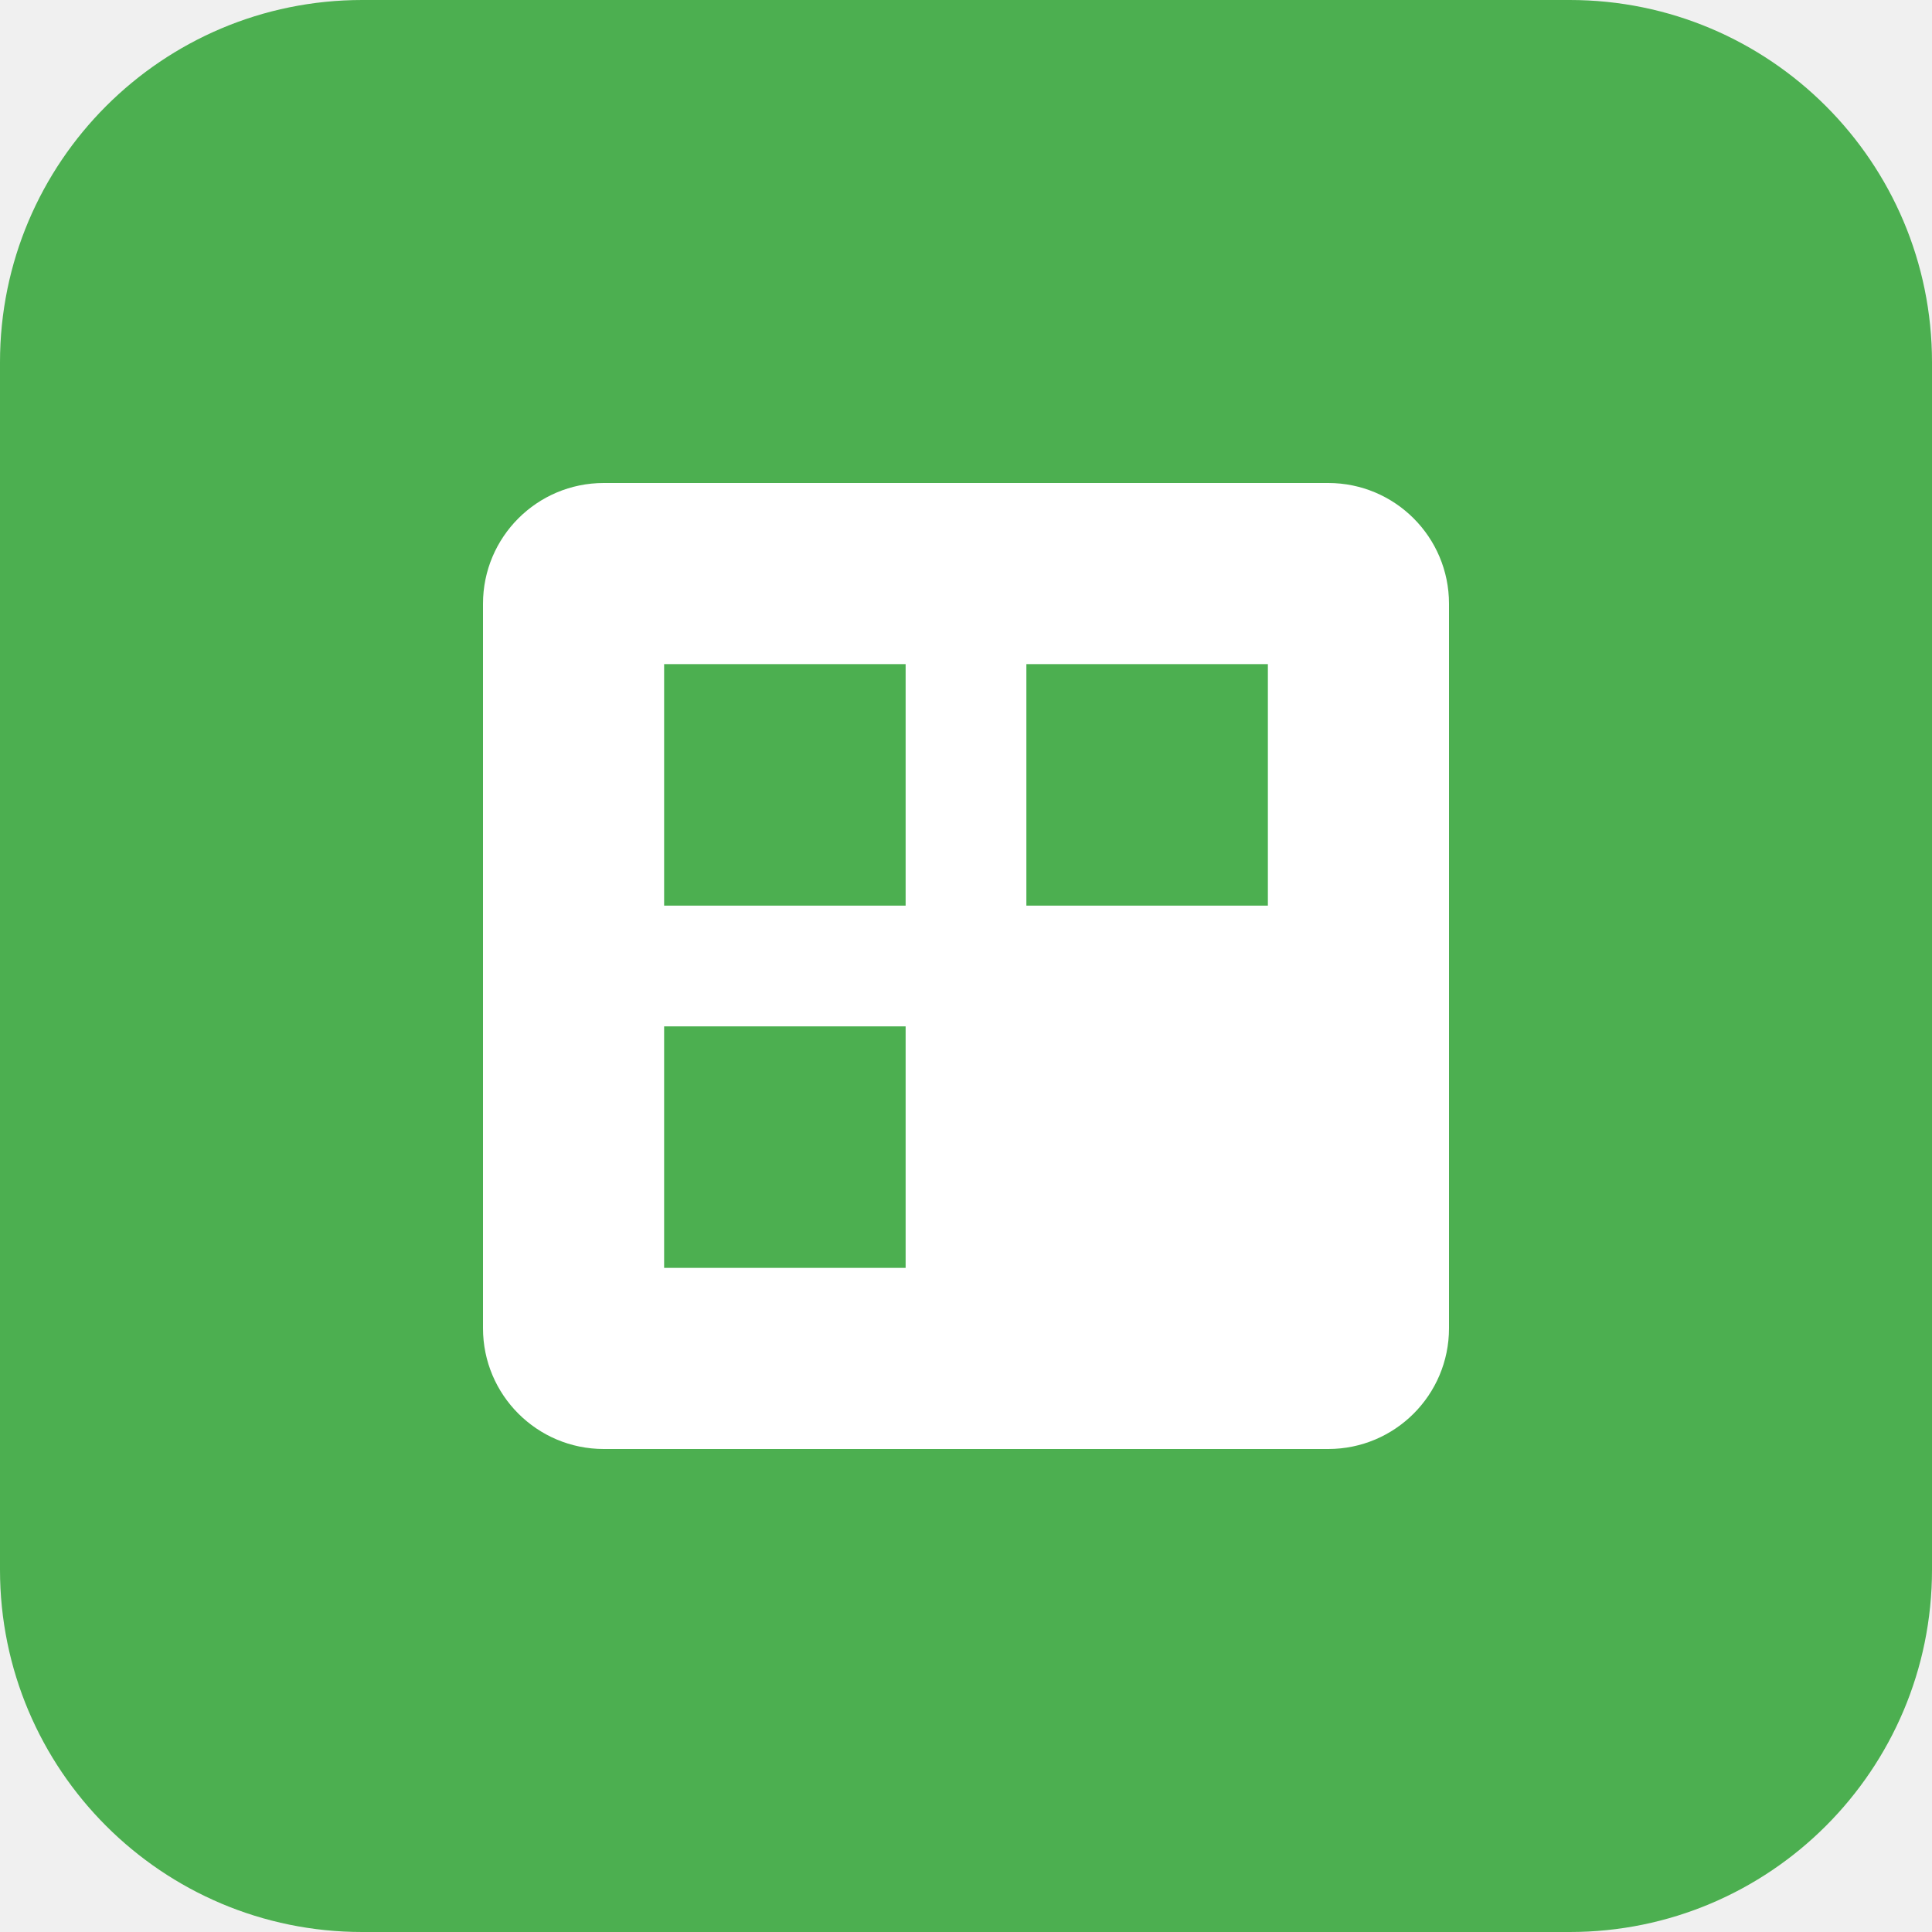
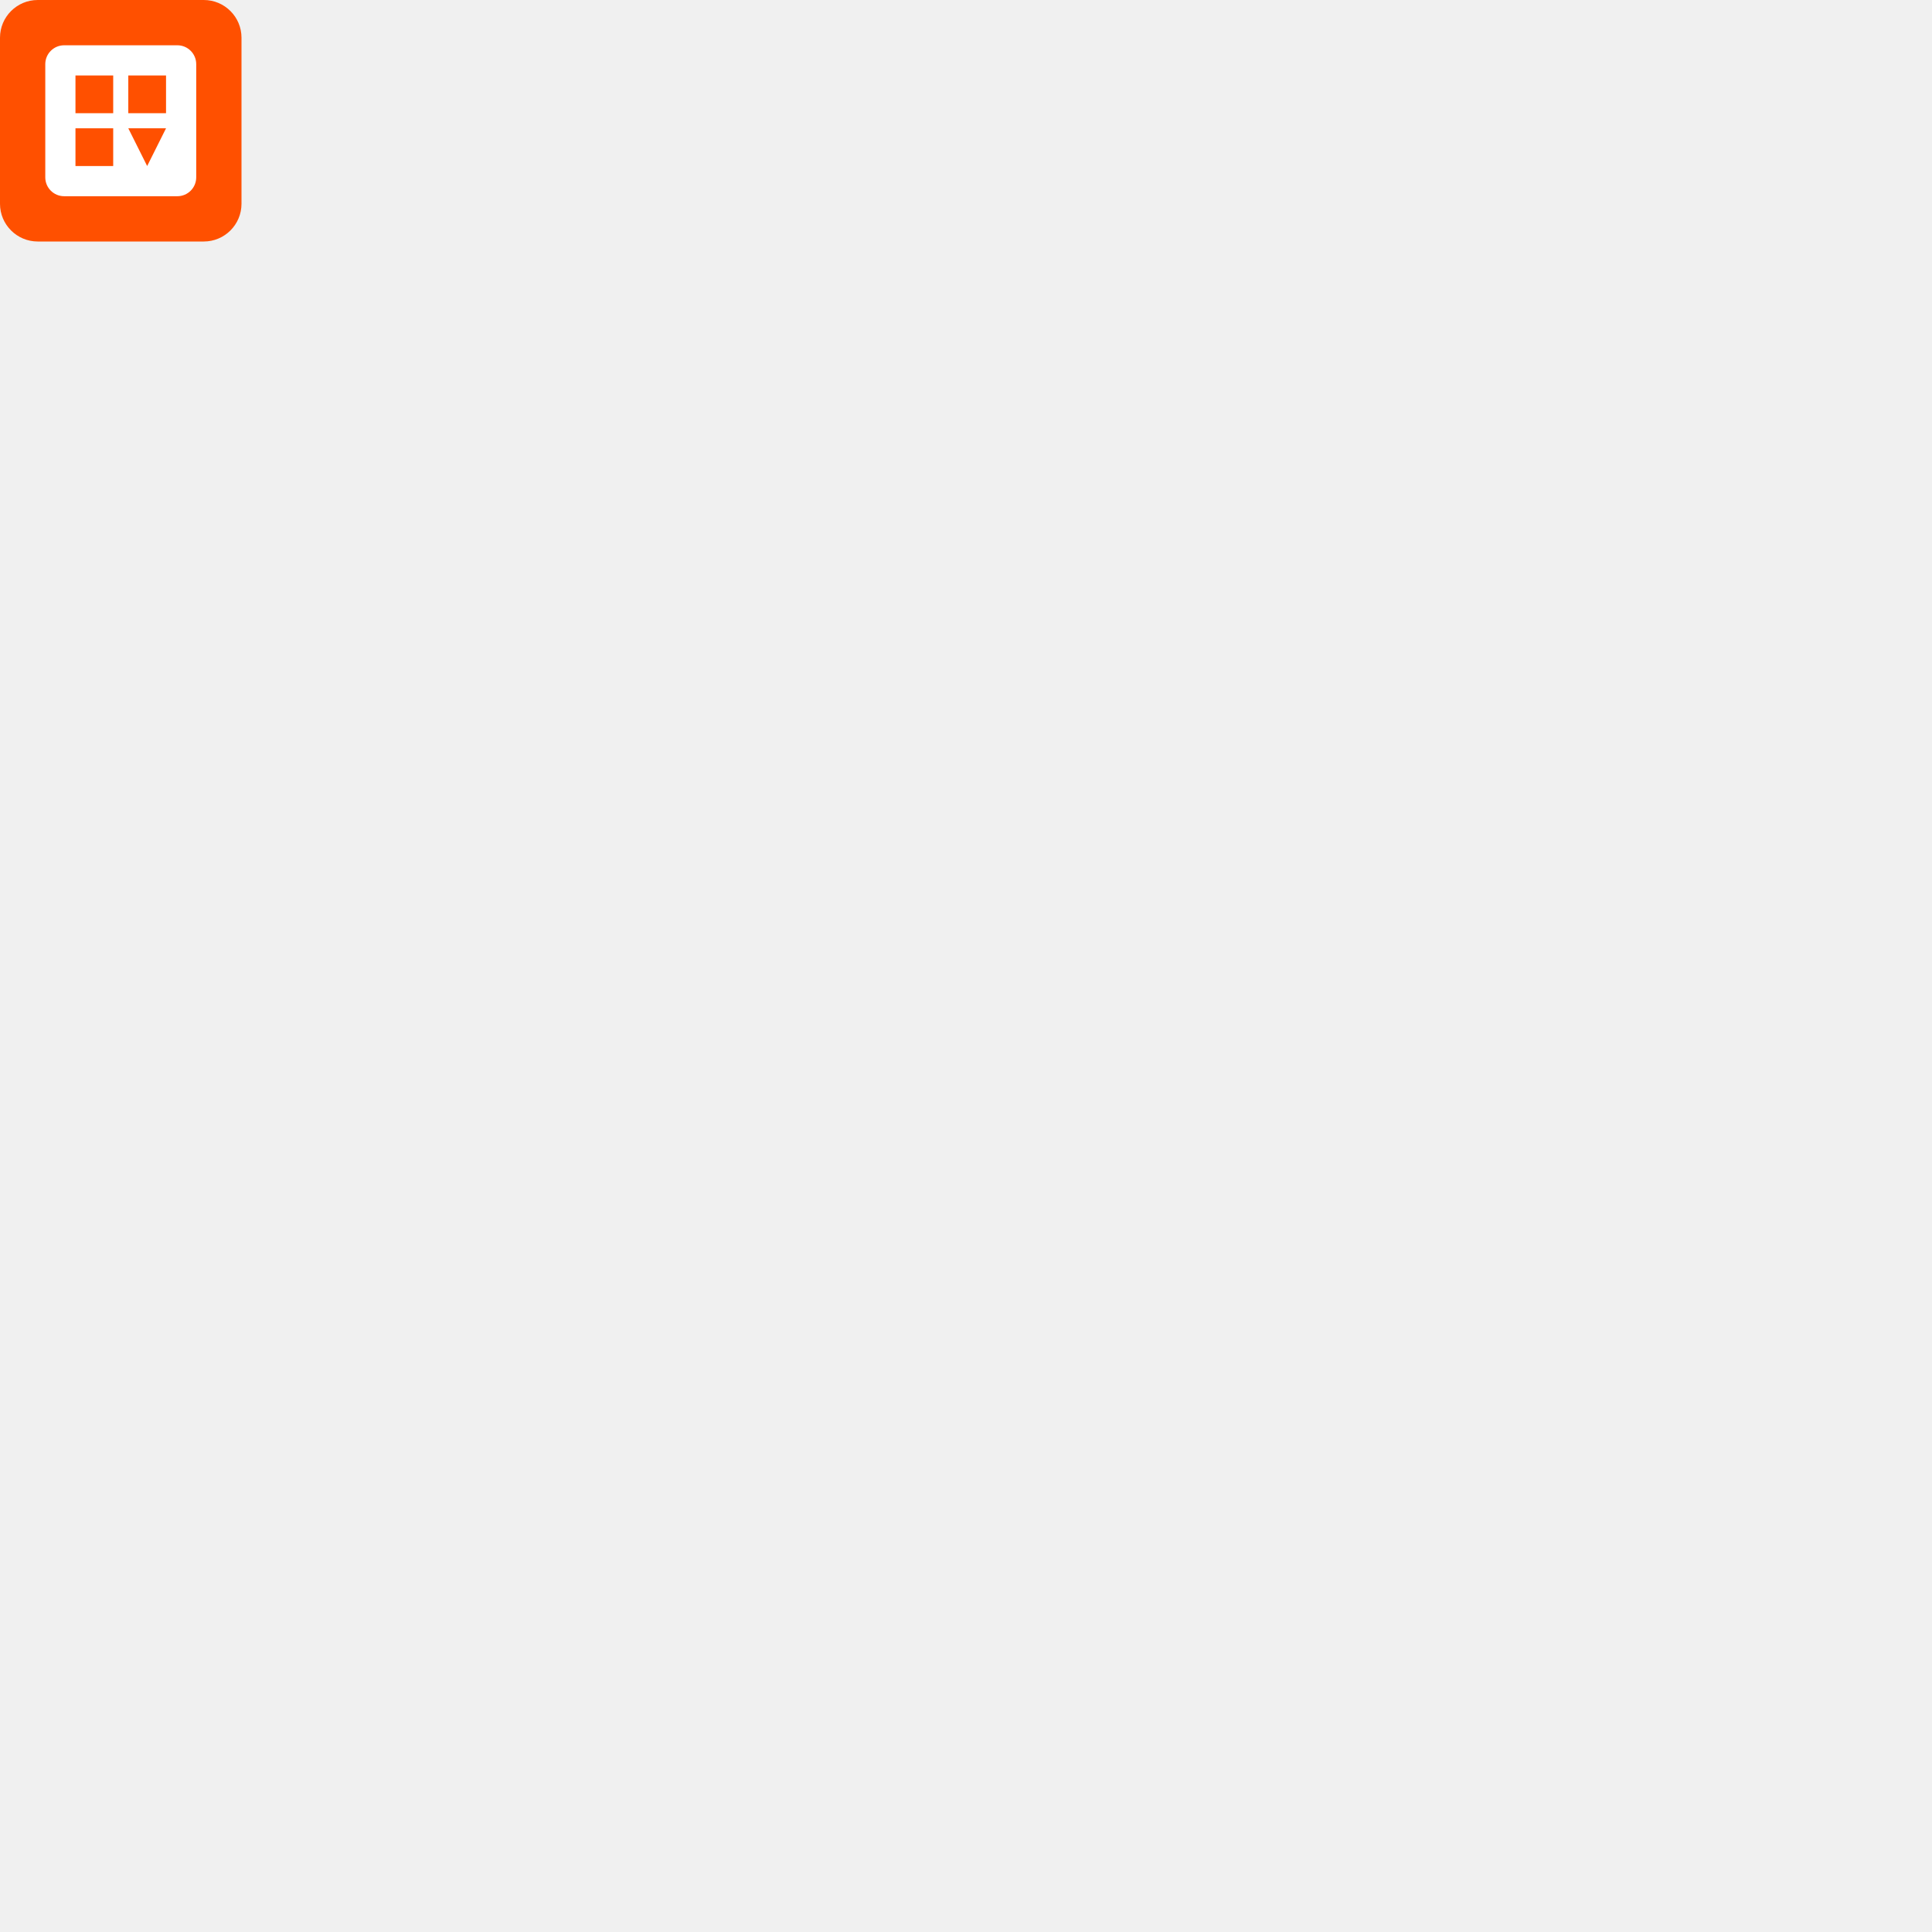
- <svg xmlns="http://www.w3.org/2000/svg" width="16" height="16" viewBox="0 0 16 16">
-   <rect width="16" height="16" fill="#4CAF50" rx="3" />
-   <rect x="4" y="4" width="8" height="8" fill="white" rx="1" />
-   <rect x="5.5" y="5.5" width="2" height="2" fill="#4CAF50" />
-   <rect x="8.5" y="5.5" width="2" height="2" fill="#4CAF50" />
-   <rect x="5.5" y="8.5" width="2" height="2" fill="#4CAF50" />
+ <svg xmlns="http://www.w3.org/2000/svg" width="16" height="16" viewBox="0 0 128 128" style="transform: scale(0.125);">
+   <rect width="128" height="128" rx="20" ry="20" fill="#FF5000" />
+   <rect x="24" y="24" width="80" height="80" rx="10" ry="10" fill="#FFFFFF" />
+   <rect x="40" y="40" width="20" height="20" fill="#FF5000" />
+   <rect x="68" y="40" width="20" height="20" fill="#FF5000" />
+   <rect x="40" y="68" width="20" height="20" fill="#FF5000" />
+   <polygon points="68,68 78,88 88,68" fill="#FF5000" />
</svg>
